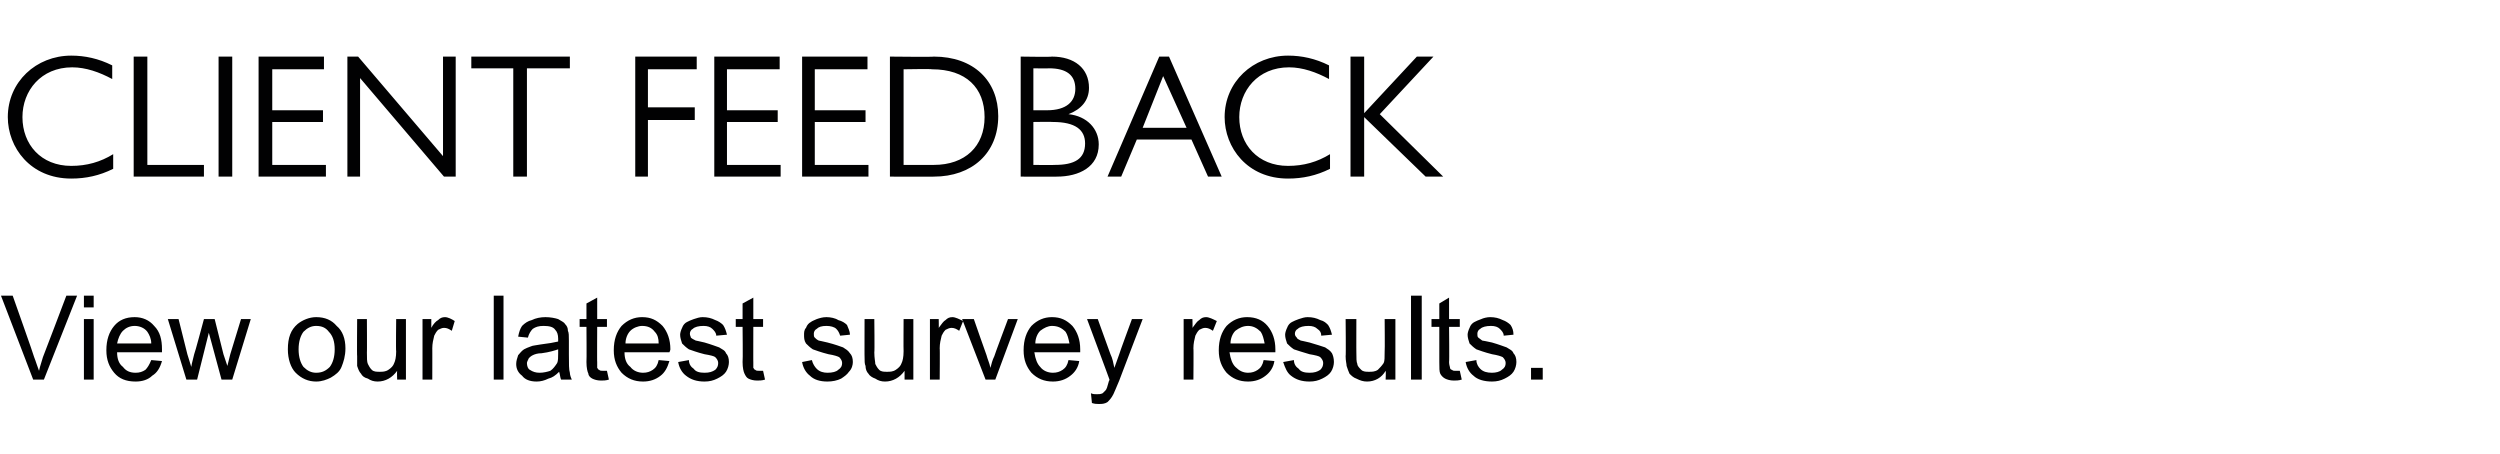
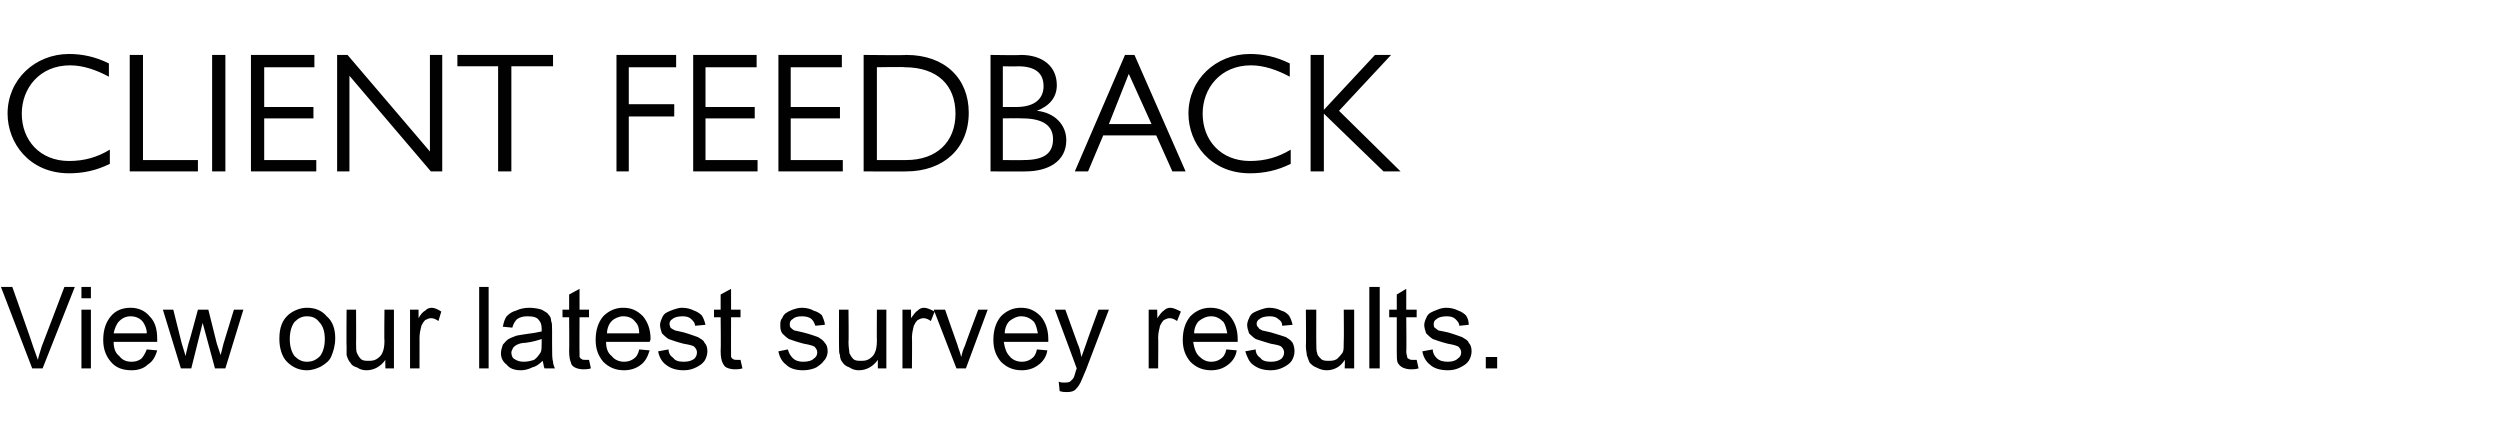
- <svg xmlns="http://www.w3.org/2000/svg" version="1.1" width="256.2px" height="46.5px" viewBox="0 -5 256.2 46.5" style="top:-5px">
+ <svg xmlns="http://www.w3.org/2000/svg" version="1.1" width="264px" height="46.5px" viewBox="0 -5 264 46.5" style="top:-5px">
  <defs />
-   <g id="Polygon845">
+   <g id="Polygon848">
    <path d="M 3.4 33.9 L 0.1 25.3 L 1.3 25.3 C 1.3 25.3 3.52 31.56 3.5 31.6 C 3.7 32.1 3.8 32.5 4 33 C 4.1 32.5 4.3 32 4.4 31.6 C 4.43 31.56 6.8 25.3 6.8 25.3 L 7.9 25.3 L 4.5 33.9 L 3.4 33.9 Z M 8.6 26.5 L 8.6 25.3 L 9.6 25.3 L 9.6 26.5 L 8.6 26.5 Z M 8.6 33.9 L 8.6 27.7 L 9.6 27.7 L 9.6 33.9 L 8.6 33.9 Z M 15.5 31.9 C 15.5 31.9 16.6 32 16.6 32 C 16.4 32.7 16.1 33.2 15.6 33.5 C 15.2 33.9 14.6 34.1 13.9 34.1 C 12.9 34.1 12.2 33.8 11.7 33.2 C 11.2 32.6 10.9 31.9 10.9 30.9 C 10.9 29.8 11.2 29 11.7 28.4 C 12.2 27.8 12.9 27.5 13.8 27.5 C 14.6 27.5 15.3 27.8 15.8 28.4 C 16.4 29 16.6 29.8 16.6 30.8 C 16.6 30.8 16.6 30.9 16.6 31.1 C 16.6 31.1 12 31.1 12 31.1 C 12 31.8 12.2 32.3 12.6 32.6 C 12.9 33 13.3 33.2 13.9 33.2 C 14.3 33.2 14.6 33.1 14.9 32.9 C 15.1 32.7 15.3 32.4 15.5 31.9 Z M 12 30.2 C 12 30.2 15.5 30.2 15.5 30.2 C 15.5 29.7 15.3 29.3 15.1 29 C 14.8 28.6 14.3 28.4 13.8 28.4 C 13.3 28.4 12.9 28.6 12.6 28.9 C 12.3 29.2 12.1 29.7 12 30.2 Z M 19.1 33.9 L 17.2 27.7 L 18.3 27.7 L 19.2 31.3 C 19.2 31.3 19.61 32.62 19.6 32.6 C 19.6 32.5 19.7 32.1 19.9 31.3 C 19.93 31.33 20.9 27.7 20.9 27.7 L 22 27.7 L 22.9 31.3 L 23.3 32.5 L 23.6 31.3 L 24.7 27.7 L 25.7 27.7 L 23.8 33.9 L 22.7 33.9 L 21.7 30.2 L 21.4 29.1 L 20.2 33.9 L 19.1 33.9 Z M 29.5 30.8 C 29.5 29.6 29.8 28.8 30.5 28.2 C 31 27.8 31.7 27.5 32.4 27.5 C 33.3 27.5 34 27.8 34.5 28.4 C 35.1 28.9 35.4 29.7 35.4 30.7 C 35.4 31.5 35.2 32.1 35 32.6 C 34.8 33.1 34.4 33.4 33.9 33.7 C 33.5 33.9 33 34.1 32.4 34.1 C 31.6 34.1 30.9 33.8 30.3 33.2 C 29.8 32.7 29.5 31.8 29.5 30.8 Z M 30.6 30.8 C 30.6 31.6 30.8 32.2 31.1 32.6 C 31.5 33 31.9 33.2 32.4 33.2 C 33 33.2 33.4 33 33.8 32.6 C 34.1 32.2 34.3 31.6 34.3 30.8 C 34.3 30 34.1 29.4 33.7 29 C 33.4 28.6 33 28.4 32.4 28.4 C 31.9 28.4 31.5 28.6 31.1 29 C 30.8 29.4 30.6 30 30.6 30.8 Z M 40.7 33.9 C 40.7 33.9 40.67 33 40.7 33 C 40.2 33.7 39.5 34.1 38.7 34.1 C 38.3 34.1 38 34 37.7 33.8 C 37.3 33.7 37.1 33.5 37 33.3 C 36.8 33.1 36.7 32.8 36.6 32.5 C 36.6 32.3 36.6 32 36.6 31.5 C 36.57 31.54 36.6 27.7 36.6 27.7 L 37.6 27.7 C 37.6 27.7 37.62 31.14 37.6 31.1 C 37.6 31.7 37.6 32.1 37.7 32.3 C 37.8 32.5 37.9 32.7 38.1 32.9 C 38.3 33.1 38.6 33.1 38.9 33.1 C 39.2 33.1 39.5 33.1 39.8 32.9 C 40.1 32.7 40.3 32.5 40.4 32.2 C 40.5 32 40.6 31.6 40.6 31 C 40.56 31.02 40.6 27.7 40.6 27.7 L 41.6 27.7 L 41.6 33.9 L 40.7 33.9 Z M 43.3 33.9 L 43.3 27.7 L 44.2 27.7 C 44.2 27.7 44.2 28.63 44.2 28.6 C 44.4 28.2 44.7 27.9 44.9 27.8 C 45.1 27.6 45.3 27.5 45.6 27.5 C 45.9 27.5 46.3 27.7 46.6 27.9 C 46.6 27.9 46.3 28.9 46.3 28.9 C 46 28.7 45.8 28.6 45.5 28.6 C 45.3 28.6 45.1 28.7 44.9 28.8 C 44.7 29 44.6 29.2 44.5 29.4 C 44.4 29.8 44.3 30.2 44.3 30.7 C 44.31 30.65 44.3 33.9 44.3 33.9 L 43.3 33.9 Z M 50.6 33.9 L 50.6 25.3 L 51.6 25.3 L 51.6 33.9 L 50.6 33.9 Z M 57.5 33.9 C 57.4 33.7 57.4 33.4 57.3 33.1 C 56.9 33.5 56.6 33.7 56.2 33.8 C 55.8 34 55.4 34.1 55 34.1 C 54.3 34.1 53.8 33.9 53.5 33.5 C 53.1 33.2 52.9 32.8 52.9 32.3 C 52.9 32 53 31.7 53.1 31.4 C 53.3 31.2 53.4 31 53.7 30.8 C 53.9 30.7 54.1 30.6 54.4 30.5 C 54.6 30.4 54.9 30.4 55.4 30.3 C 56.2 30.2 56.8 30.1 57.2 30 C 57.2 29.8 57.2 29.7 57.2 29.7 C 57.2 29.3 57.1 29 56.9 28.8 C 56.7 28.5 56.3 28.4 55.7 28.4 C 55.2 28.4 54.9 28.5 54.6 28.7 C 54.4 28.9 54.2 29.2 54.1 29.6 C 54.1 29.6 53.1 29.5 53.1 29.5 C 53.2 29 53.3 28.7 53.5 28.4 C 53.8 28.1 54.1 27.9 54.5 27.8 C 54.9 27.6 55.4 27.5 55.9 27.5 C 56.4 27.5 56.9 27.6 57.2 27.7 C 57.5 27.9 57.8 28 57.9 28.2 C 58.1 28.4 58.2 28.6 58.2 28.9 C 58.3 29.1 58.3 29.4 58.3 29.9 C 58.3 29.9 58.3 31.3 58.3 31.3 C 58.3 32.3 58.3 32.9 58.4 33.2 C 58.4 33.4 58.5 33.7 58.6 33.9 C 58.63 33.91 57.5 33.9 57.5 33.9 C 57.5 33.9 57.53 33.91 57.5 33.9 Z M 57.2 30.8 C 56.9 30.9 56.3 31.1 55.5 31.2 C 55.1 31.2 54.8 31.3 54.6 31.4 C 54.4 31.5 54.3 31.6 54.2 31.7 C 54.1 31.9 54 32.1 54 32.2 C 54 32.5 54.1 32.8 54.3 32.9 C 54.6 33.1 54.9 33.2 55.3 33.2 C 55.7 33.2 56.1 33.1 56.4 33 C 56.7 32.8 56.9 32.5 57.1 32.2 C 57.2 32 57.2 31.6 57.2 31.2 C 57.2 31.2 57.2 30.8 57.2 30.8 Z M 61.8 33 C 61.9 33 62 33 62.2 33 C 62.2 33 62.4 33.9 62.4 33.9 C 62.1 34 61.8 34 61.6 34 C 61.2 34 60.9 33.9 60.7 33.8 C 60.5 33.7 60.3 33.5 60.3 33.3 C 60.2 33.1 60.1 32.7 60.1 32.1 C 60.13 32.09 60.1 28.5 60.1 28.5 L 59.4 28.5 L 59.4 27.7 L 60.1 27.7 L 60.1 26.1 L 61.2 25.5 L 61.2 27.7 L 62.2 27.7 L 62.2 28.5 L 61.2 28.5 C 61.2 28.5 61.18 32.15 61.2 32.1 C 61.2 32.4 61.2 32.6 61.2 32.7 C 61.3 32.8 61.3 32.9 61.4 32.9 C 61.5 33 61.6 33 61.8 33 C 61.8 33 61.8 33 61.8 33 Z M 67.5 31.9 C 67.5 31.9 68.6 32 68.6 32 C 68.4 32.7 68.1 33.2 67.7 33.5 C 67.2 33.9 66.6 34.1 65.9 34.1 C 65 34.1 64.3 33.8 63.7 33.2 C 63.2 32.6 62.9 31.9 62.9 30.9 C 62.9 29.8 63.2 29 63.7 28.4 C 64.3 27.8 65 27.5 65.8 27.5 C 66.7 27.5 67.3 27.8 67.9 28.4 C 68.4 29 68.7 29.8 68.7 30.8 C 68.7 30.8 68.7 30.9 68.6 31.1 C 68.6 31.1 64 31.1 64 31.1 C 64 31.8 64.2 32.3 64.6 32.6 C 64.9 33 65.4 33.2 65.9 33.2 C 66.3 33.2 66.6 33.1 66.9 32.9 C 67.2 32.7 67.4 32.4 67.5 31.9 Z M 64.1 30.2 C 64.1 30.2 67.5 30.2 67.5 30.2 C 67.5 29.7 67.4 29.3 67.1 29 C 66.8 28.6 66.4 28.4 65.8 28.4 C 65.4 28.4 64.9 28.6 64.6 28.9 C 64.3 29.2 64.1 29.7 64.1 30.2 Z M 69.5 32.1 C 69.5 32.1 70.6 31.9 70.6 31.9 C 70.6 32.3 70.8 32.6 71.1 32.8 C 71.3 33.1 71.7 33.2 72.2 33.2 C 72.7 33.2 73 33.1 73.3 32.9 C 73.5 32.7 73.6 32.5 73.6 32.2 C 73.6 32 73.5 31.8 73.3 31.6 C 73.2 31.5 72.8 31.4 72.2 31.3 C 71.4 31.1 70.9 30.9 70.6 30.8 C 70.3 30.6 70.1 30.4 69.9 30.2 C 69.8 29.9 69.7 29.6 69.7 29.3 C 69.7 29.1 69.8 28.8 69.9 28.6 C 70 28.3 70.2 28.1 70.4 28 C 70.6 27.9 70.8 27.8 71.1 27.7 C 71.4 27.6 71.7 27.5 72 27.5 C 72.5 27.5 72.9 27.6 73.3 27.8 C 73.6 27.9 73.9 28.1 74.1 28.3 C 74.3 28.6 74.4 28.9 74.5 29.3 C 74.5 29.3 73.4 29.4 73.4 29.4 C 73.4 29.1 73.2 28.9 73 28.7 C 72.8 28.5 72.5 28.4 72.1 28.4 C 71.6 28.4 71.2 28.5 71 28.7 C 70.8 28.8 70.7 29 70.7 29.2 C 70.7 29.4 70.8 29.5 70.8 29.6 C 70.9 29.7 71.1 29.8 71.3 29.9 C 71.4 29.9 71.7 30 72.2 30.1 C 72.9 30.3 73.4 30.5 73.7 30.6 C 74 30.8 74.3 30.9 74.4 31.2 C 74.6 31.4 74.7 31.7 74.7 32.1 C 74.7 32.4 74.6 32.8 74.4 33.1 C 74.2 33.4 73.9 33.6 73.5 33.8 C 73.1 34 72.7 34.1 72.2 34.1 C 71.4 34.1 70.8 33.9 70.3 33.5 C 69.9 33.2 69.6 32.7 69.5 32.1 Z M 77.8 33 C 77.9 33 78.1 33 78.2 33 C 78.2 33 78.4 33.9 78.4 33.9 C 78.1 34 77.8 34 77.6 34 C 77.2 34 76.9 33.9 76.7 33.8 C 76.5 33.7 76.4 33.5 76.3 33.3 C 76.2 33.1 76.1 32.7 76.1 32.1 C 76.14 32.09 76.1 28.5 76.1 28.5 L 75.4 28.5 L 75.4 27.7 L 76.1 27.7 L 76.1 26.1 L 77.2 25.5 L 77.2 27.7 L 78.2 27.7 L 78.2 28.5 L 77.2 28.5 C 77.2 28.5 77.19 32.15 77.2 32.1 C 77.2 32.4 77.2 32.6 77.2 32.7 C 77.3 32.8 77.3 32.9 77.4 32.9 C 77.5 33 77.6 33 77.8 33 C 77.8 33 77.8 33 77.8 33 Z M 82.2 32.1 C 82.2 32.1 83.2 31.9 83.2 31.9 C 83.3 32.3 83.5 32.6 83.7 32.8 C 84 33.1 84.4 33.2 84.8 33.2 C 85.3 33.2 85.7 33.1 85.9 32.9 C 86.2 32.7 86.3 32.5 86.3 32.2 C 86.3 32 86.2 31.8 86 31.6 C 85.8 31.5 85.5 31.4 84.9 31.3 C 84.1 31.1 83.6 30.9 83.3 30.8 C 83 30.6 82.8 30.4 82.6 30.2 C 82.4 29.9 82.4 29.6 82.4 29.3 C 82.4 29.1 82.4 28.8 82.6 28.6 C 82.7 28.3 82.9 28.1 83.1 28 C 83.2 27.9 83.5 27.8 83.7 27.7 C 84 27.6 84.3 27.5 84.7 27.5 C 85.1 27.5 85.6 27.6 85.9 27.8 C 86.3 27.9 86.6 28.1 86.8 28.3 C 86.9 28.6 87.1 28.9 87.1 29.3 C 87.1 29.3 86.1 29.4 86.1 29.4 C 86 29.1 85.9 28.9 85.7 28.7 C 85.5 28.5 85.1 28.4 84.7 28.4 C 84.2 28.4 83.9 28.5 83.7 28.7 C 83.5 28.8 83.4 29 83.4 29.2 C 83.4 29.4 83.4 29.5 83.5 29.6 C 83.6 29.7 83.7 29.8 83.9 29.9 C 84 29.9 84.3 30 84.8 30.1 C 85.6 30.3 86.1 30.5 86.4 30.6 C 86.7 30.8 86.9 30.9 87.1 31.2 C 87.3 31.4 87.4 31.7 87.4 32.1 C 87.4 32.4 87.3 32.8 87 33.1 C 86.8 33.4 86.5 33.6 86.2 33.8 C 85.8 34 85.3 34.1 84.8 34.1 C 84 34.1 83.4 33.9 83 33.5 C 82.6 33.2 82.3 32.7 82.2 32.1 Z M 92.7 33.9 C 92.7 33.9 92.69 33 92.7 33 C 92.2 33.7 91.5 34.1 90.7 34.1 C 90.3 34.1 90 34 89.7 33.8 C 89.4 33.7 89.1 33.5 89 33.3 C 88.8 33.1 88.7 32.8 88.7 32.5 C 88.6 32.3 88.6 32 88.6 31.5 C 88.59 31.54 88.6 27.7 88.6 27.7 L 89.6 27.7 C 89.6 27.7 89.64 31.14 89.6 31.1 C 89.6 31.7 89.7 32.1 89.7 32.3 C 89.8 32.5 89.9 32.7 90.1 32.9 C 90.3 33.1 90.6 33.1 90.9 33.1 C 91.2 33.1 91.5 33.1 91.8 32.9 C 92.1 32.7 92.3 32.5 92.4 32.2 C 92.5 32 92.6 31.6 92.6 31 C 92.58 31.02 92.6 27.7 92.6 27.7 L 93.6 27.7 L 93.6 33.9 L 92.7 33.9 Z M 95.3 33.9 L 95.3 27.7 L 96.2 27.7 C 96.2 27.7 96.22 28.63 96.2 28.6 C 96.5 28.2 96.7 27.9 96.9 27.8 C 97.1 27.6 97.3 27.5 97.6 27.5 C 97.9 27.5 98.3 27.7 98.7 27.9 C 98.7 27.9 98.3 28.9 98.3 28.9 C 98 28.7 97.8 28.6 97.5 28.6 C 97.3 28.6 97.1 28.7 96.9 28.8 C 96.7 29 96.6 29.2 96.5 29.4 C 96.4 29.8 96.3 30.2 96.3 30.7 C 96.33 30.65 96.3 33.9 96.3 33.9 L 95.3 33.9 Z M 101 33.9 L 98.6 27.7 L 99.8 27.7 C 99.8 27.7 101.09 31.41 101.1 31.4 C 101.2 31.8 101.4 32.2 101.5 32.7 C 101.6 32.3 101.7 31.9 101.9 31.5 C 101.88 31.48 103.3 27.7 103.3 27.7 L 104.3 27.7 L 102 33.9 L 101 33.9 Z M 109.5 31.9 C 109.5 31.9 110.6 32 110.6 32 C 110.5 32.7 110.1 33.2 109.7 33.5 C 109.2 33.9 108.6 34.1 107.9 34.1 C 107 34.1 106.3 33.8 105.7 33.2 C 105.2 32.6 104.9 31.9 104.9 30.9 C 104.9 29.8 105.2 29 105.7 28.4 C 106.3 27.8 107 27.5 107.8 27.5 C 108.7 27.5 109.3 27.8 109.9 28.4 C 110.4 29 110.7 29.8 110.7 30.8 C 110.7 30.8 110.7 30.9 110.7 31.1 C 110.7 31.1 106 31.1 106 31.1 C 106.1 31.8 106.3 32.3 106.6 32.6 C 106.9 33 107.4 33.2 107.9 33.2 C 108.3 33.2 108.6 33.1 108.9 32.9 C 109.2 32.7 109.4 32.4 109.5 31.9 Z M 106.1 30.2 C 106.1 30.2 109.6 30.2 109.6 30.2 C 109.5 29.7 109.4 29.3 109.2 29 C 108.8 28.6 108.4 28.4 107.8 28.4 C 107.4 28.4 107 28.6 106.6 28.9 C 106.3 29.2 106.1 29.7 106.1 30.2 Z M 112.6 36.4 C 112.4 36.4 112.2 36.4 111.9 36.3 C 111.9 36.3 111.8 35.3 111.8 35.3 C 112 35.4 112.2 35.4 112.4 35.4 C 112.6 35.4 112.8 35.4 113 35.3 C 113.1 35.2 113.2 35.1 113.3 35 C 113.4 34.9 113.5 34.6 113.6 34.2 C 113.6 34.1 113.7 34 113.7 33.9 C 113.72 33.92 111.4 27.7 111.4 27.7 L 112.5 27.7 C 112.5 27.7 113.79 31.29 113.8 31.3 C 114 31.7 114.1 32.2 114.2 32.7 C 114.4 32.2 114.5 31.8 114.7 31.3 C 114.67 31.31 116 27.7 116 27.7 L 117.1 27.7 C 117.1 27.7 114.69 34.02 114.7 34 C 114.4 34.7 114.2 35.2 114.1 35.4 C 113.9 35.8 113.7 36 113.5 36.2 C 113.2 36.4 112.9 36.4 112.6 36.4 C 112.6 36.4 112.6 36.4 112.6 36.4 Z M 121.3 33.9 L 121.3 27.7 L 122.2 27.7 C 122.2 27.7 122.23 28.63 122.2 28.6 C 122.5 28.2 122.7 27.9 122.9 27.8 C 123.1 27.6 123.3 27.5 123.6 27.5 C 123.9 27.5 124.3 27.7 124.7 27.9 C 124.7 27.9 124.3 28.9 124.3 28.9 C 124 28.7 123.8 28.6 123.5 28.6 C 123.3 28.6 123.1 28.7 122.9 28.8 C 122.7 29 122.6 29.2 122.5 29.4 C 122.4 29.8 122.3 30.2 122.3 30.7 C 122.33 30.65 122.3 33.9 122.3 33.9 L 121.3 33.9 Z M 129.5 31.9 C 129.5 31.9 130.6 32 130.6 32 C 130.5 32.7 130.1 33.2 129.7 33.5 C 129.2 33.9 128.6 34.1 127.9 34.1 C 127 34.1 126.3 33.8 125.7 33.2 C 125.2 32.6 124.9 31.9 124.9 30.9 C 124.9 29.8 125.2 29 125.7 28.4 C 126.3 27.8 127 27.5 127.8 27.5 C 128.7 27.5 129.4 27.8 129.9 28.4 C 130.4 29 130.7 29.8 130.7 30.8 C 130.7 30.8 130.7 30.9 130.7 31.1 C 130.7 31.1 126 31.1 126 31.1 C 126.1 31.8 126.3 32.3 126.6 32.6 C 127 33 127.4 33.2 127.9 33.2 C 128.3 33.2 128.6 33.1 128.9 32.9 C 129.2 32.7 129.4 32.4 129.5 31.9 Z M 126.1 30.2 C 126.1 30.2 129.6 30.2 129.6 30.2 C 129.5 29.7 129.4 29.3 129.2 29 C 128.8 28.6 128.4 28.4 127.9 28.4 C 127.4 28.4 127 28.6 126.6 28.9 C 126.3 29.2 126.1 29.7 126.1 30.2 Z M 131.5 32.1 C 131.5 32.1 132.6 31.9 132.6 31.9 C 132.6 32.3 132.8 32.6 133.1 32.8 C 133.3 33.1 133.7 33.2 134.2 33.2 C 134.7 33.2 135 33.1 135.3 32.9 C 135.5 32.7 135.6 32.5 135.6 32.2 C 135.6 32 135.5 31.8 135.3 31.6 C 135.2 31.5 134.8 31.4 134.2 31.3 C 133.5 31.1 132.9 30.9 132.6 30.8 C 132.3 30.6 132.1 30.4 131.9 30.2 C 131.8 29.9 131.7 29.6 131.7 29.3 C 131.7 29.1 131.8 28.8 131.9 28.6 C 132 28.3 132.2 28.1 132.4 28 C 132.6 27.9 132.8 27.8 133.1 27.7 C 133.4 27.6 133.7 27.5 134 27.5 C 134.5 27.5 134.9 27.6 135.3 27.8 C 135.7 27.9 135.9 28.1 136.1 28.3 C 136.3 28.6 136.4 28.9 136.5 29.3 C 136.5 29.3 135.4 29.4 135.4 29.4 C 135.4 29.1 135.3 28.9 135 28.7 C 134.8 28.5 134.5 28.4 134.1 28.4 C 133.6 28.4 133.2 28.5 133 28.7 C 132.8 28.8 132.7 29 132.7 29.2 C 132.7 29.4 132.8 29.5 132.9 29.6 C 132.9 29.7 133.1 29.8 133.3 29.9 C 133.4 29.9 133.7 30 134.2 30.1 C 134.9 30.3 135.5 30.5 135.8 30.6 C 136.1 30.8 136.3 30.9 136.5 31.2 C 136.6 31.4 136.7 31.7 136.7 32.1 C 136.7 32.4 136.6 32.8 136.4 33.1 C 136.2 33.4 135.9 33.6 135.5 33.8 C 135.1 34 134.7 34.1 134.2 34.1 C 133.4 34.1 132.8 33.9 132.3 33.5 C 131.9 33.2 131.7 32.7 131.5 32.1 Z M 142 33.9 C 142 33.9 142.04 33 142 33 C 141.6 33.7 140.9 34.1 140.1 34.1 C 139.7 34.1 139.4 34 139 33.8 C 138.7 33.7 138.5 33.5 138.3 33.3 C 138.2 33.1 138.1 32.8 138 32.5 C 138 32.3 137.9 32 137.9 31.5 C 137.94 31.54 137.9 27.7 137.9 27.7 L 139 27.7 C 139 27.7 138.99 31.14 139 31.1 C 139 31.7 139 32.1 139.1 32.3 C 139.1 32.5 139.3 32.7 139.5 32.9 C 139.7 33.1 140 33.1 140.3 33.1 C 140.6 33.1 140.9 33.1 141.2 32.9 C 141.4 32.7 141.6 32.5 141.8 32.2 C 141.9 32 141.9 31.6 141.9 31 C 141.93 31.02 141.9 27.7 141.9 27.7 L 143 27.7 L 143 33.9 L 142 33.9 Z M 144.6 33.9 L 144.6 25.3 L 145.7 25.3 L 145.7 33.9 L 144.6 33.9 Z M 149.1 33 C 149.3 33 149.4 33 149.6 33 C 149.6 33 149.8 33.9 149.8 33.9 C 149.5 34 149.2 34 149 34 C 148.6 34 148.3 33.9 148.1 33.8 C 147.9 33.7 147.7 33.5 147.6 33.3 C 147.5 33.1 147.5 32.7 147.5 32.1 C 147.49 32.09 147.5 28.5 147.5 28.5 L 146.7 28.5 L 146.7 27.7 L 147.5 27.7 L 147.5 26.1 L 148.5 25.5 L 148.5 27.7 L 149.6 27.7 L 149.6 28.5 L 148.5 28.5 C 148.5 28.5 148.54 32.15 148.5 32.1 C 148.5 32.4 148.6 32.6 148.6 32.7 C 148.6 32.8 148.7 32.9 148.8 32.9 C 148.9 33 149 33 149.1 33 C 149.1 33 149.1 33 149.1 33 Z M 150.2 32.1 C 150.2 32.1 151.3 31.9 151.3 31.9 C 151.3 32.3 151.5 32.6 151.7 32.8 C 152 33.1 152.4 33.2 152.9 33.2 C 153.3 33.2 153.7 33.1 153.9 32.9 C 154.2 32.7 154.3 32.5 154.3 32.2 C 154.3 32 154.2 31.8 154 31.6 C 153.8 31.5 153.5 31.4 152.9 31.3 C 152.1 31.1 151.6 30.9 151.3 30.8 C 151 30.6 150.8 30.4 150.6 30.2 C 150.5 29.9 150.4 29.6 150.4 29.3 C 150.4 29.1 150.5 28.8 150.6 28.6 C 150.7 28.3 150.9 28.1 151.1 28 C 151.3 27.9 151.5 27.8 151.8 27.7 C 152 27.6 152.4 27.5 152.7 27.5 C 153.2 27.5 153.6 27.6 154 27.8 C 154.3 27.9 154.6 28.1 154.8 28.3 C 155 28.6 155.1 28.9 155.1 29.3 C 155.1 29.3 154.1 29.4 154.1 29.4 C 154.1 29.1 153.9 28.9 153.7 28.7 C 153.5 28.5 153.2 28.4 152.8 28.4 C 152.3 28.4 151.9 28.5 151.7 28.7 C 151.5 28.8 151.4 29 151.4 29.2 C 151.4 29.4 151.4 29.5 151.5 29.6 C 151.6 29.7 151.8 29.8 151.9 29.9 C 152 29.9 152.4 30 152.9 30.1 C 153.6 30.3 154.1 30.5 154.4 30.6 C 154.7 30.8 155 30.9 155.1 31.2 C 155.3 31.4 155.4 31.7 155.4 32.1 C 155.4 32.4 155.3 32.8 155.1 33.1 C 154.9 33.4 154.6 33.6 154.2 33.8 C 153.8 34 153.4 34.1 152.9 34.1 C 152.1 34.1 151.4 33.9 151 33.5 C 150.6 33.2 150.3 32.7 150.2 32.1 Z M 156.9 33.9 L 156.9 32.7 L 158.1 32.7 L 158.1 33.9 L 156.9 33.9 Z " stroke="none" fill="#010102" />
  </g>
-   <g id="Polygon844">
+   <g id="Polygon847">
    <path d="M 11.5 1.7 C 11.5 1.7 11.5 3.1 11.5 3.1 C 10.2 2.4 8.8 1.9 7.4 1.9 C 4.2 1.9 2.3 4.3 2.3 7 C 2.3 9.8 4.2 12 7.3 12 C 8.9 12 10.3 11.6 11.6 10.8 C 11.6 10.8 11.6 12.3 11.6 12.3 C 10.2 13 8.8 13.3 7.3 13.3 C 3.1 13.3 0.8 10.1 0.8 7 C 0.8 3.4 3.7 0.7 7.3 0.7 C 8.7 0.7 10.1 1 11.5 1.7 Z M 15.1 0.8 L 15.1 11.9 L 20.9 11.9 L 20.9 13.1 L 13.7 13.1 L 13.7 0.8 L 15.1 0.8 Z M 23.8 0.8 L 23.8 13.1 L 22.4 13.1 L 22.4 0.8 L 23.8 0.8 Z M 33.2 0.8 L 33.2 2.1 L 27.9 2.1 L 27.9 6.3 L 33.1 6.3 L 33.1 7.5 L 27.9 7.5 L 27.9 11.9 L 33.4 11.9 L 33.4 13.1 L 26.5 13.1 L 26.5 0.8 L 33.2 0.8 Z M 36.7 0.8 L 45.4 11 L 45.4 0.8 L 46.7 0.8 L 46.7 13.1 L 45.5 13.1 L 36.9 3 L 36.9 13.1 L 35.6 13.1 L 35.6 0.8 L 36.7 0.8 Z M 58.4 0.8 L 58.4 2 L 54 2 L 54 13.1 L 52.6 13.1 L 52.6 2 L 48.3 2 L 48.3 0.8 L 58.4 0.8 Z M 71.4 0.8 L 71.4 2.1 L 66.4 2.1 L 66.4 6 L 71.2 6 L 71.2 7.3 L 66.4 7.3 L 66.4 13.1 L 65.1 13.1 L 65.1 0.8 L 71.4 0.8 Z M 79.9 0.8 L 79.9 2.1 L 74.5 2.1 L 74.5 6.3 L 79.7 6.3 L 79.7 7.5 L 74.5 7.5 L 74.5 11.9 L 80 11.9 L 80 13.1 L 73.2 13.1 L 73.2 0.8 L 79.9 0.8 Z M 88.9 0.8 L 88.9 2.1 L 83.5 2.1 L 83.5 6.3 L 88.7 6.3 L 88.7 7.5 L 83.5 7.5 L 83.5 11.9 L 89 11.9 L 89 13.1 L 82.2 13.1 L 82.2 0.8 L 88.9 0.8 Z M 91.2 0.8 C 91.2 0.8 95.74 0.85 95.7 0.8 C 99.8 0.8 102.3 3.3 102.3 6.9 C 102.3 10.7 99.6 13.1 95.7 13.1 C 95.74 13.12 91.2 13.1 91.2 13.1 L 91.2 0.8 Z M 95.7 11.9 C 98.9 11.9 100.9 10 100.9 7 C 100.9 4 99 2.1 95.5 2.1 C 95.53 2.05 92.6 2.1 92.6 2.1 L 92.6 11.9 C 92.6 11.9 95.72 11.9 95.7 11.9 Z M 107.8 0.8 C 110.1 0.8 111.6 2 111.6 4 C 111.6 5.3 110.8 6.2 109.5 6.7 C 111.4 6.9 112.6 8.2 112.6 9.8 C 112.6 12.1 110.6 13.1 108.3 13.1 C 108.34 13.12 104.6 13.1 104.6 13.1 L 104.6 0.8 C 104.6 0.8 107.77 0.85 107.8 0.8 Z M 105.9 6.3 C 105.9 6.3 107.28 6.3 107.3 6.3 C 109.3 6.3 110.2 5.4 110.2 4.1 C 110.2 2.7 109.3 2 107.5 2 C 107.5 2.03 105.9 2 105.9 2 L 105.9 6.3 Z M 108.1 11.9 C 110.1 11.9 111.2 11.3 111.2 9.7 C 111.2 8.3 110.2 7.5 107.9 7.5 C 107.89 7.47 105.9 7.5 105.9 7.5 L 105.9 11.9 C 105.9 11.9 108.09 11.93 108.1 11.9 Z M 119.8 0.8 L 125.2 13.1 L 123.8 13.1 L 122.1 9.3 L 116.5 9.3 L 114.9 13.1 L 113.5 13.1 L 118.8 0.8 L 119.8 0.8 Z M 117.1 8.1 L 121.6 8.1 L 119.2 2.8 L 117.1 8.1 Z M 136.2 1.7 C 136.2 1.7 136.2 3.1 136.2 3.1 C 134.9 2.4 133.5 1.9 132.1 1.9 C 128.9 1.9 127 4.3 127 7 C 127 9.8 128.9 12 132 12 C 133.6 12 135 11.6 136.3 10.8 C 136.3 10.8 136.3 12.3 136.3 12.3 C 134.9 13 133.5 13.3 132 13.3 C 127.8 13.3 125.5 10.1 125.5 7 C 125.5 3.4 128.4 0.7 132 0.7 C 133.4 0.7 134.8 1 136.2 1.7 Z M 139.8 0.8 L 139.8 6.6 L 145.2 0.8 L 146.9 0.8 L 141.4 6.7 L 147.9 13.1 L 146.1 13.1 L 139.8 7 L 139.8 13.1 L 138.4 13.1 L 138.4 0.8 L 139.8 0.8 Z " stroke="none" fill="#010102" />
  </g>
</svg>
